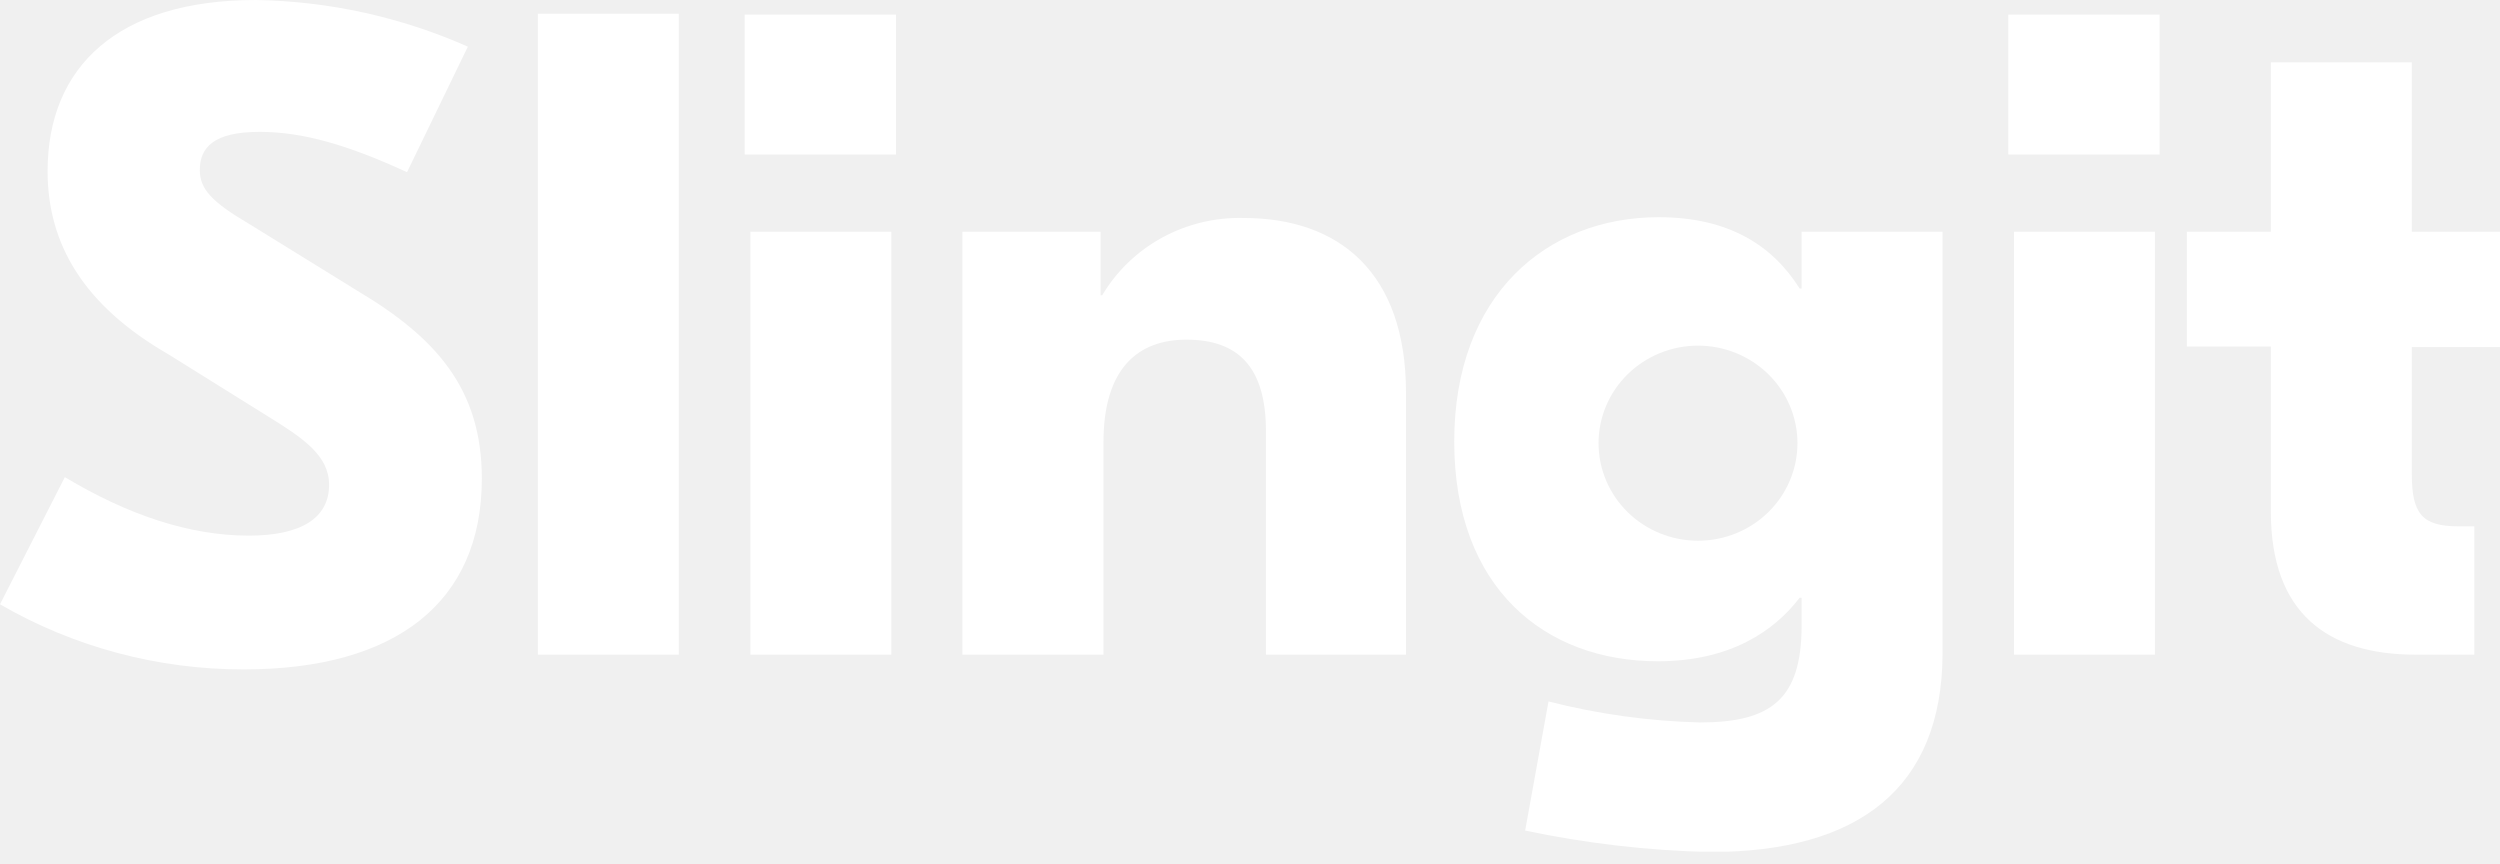
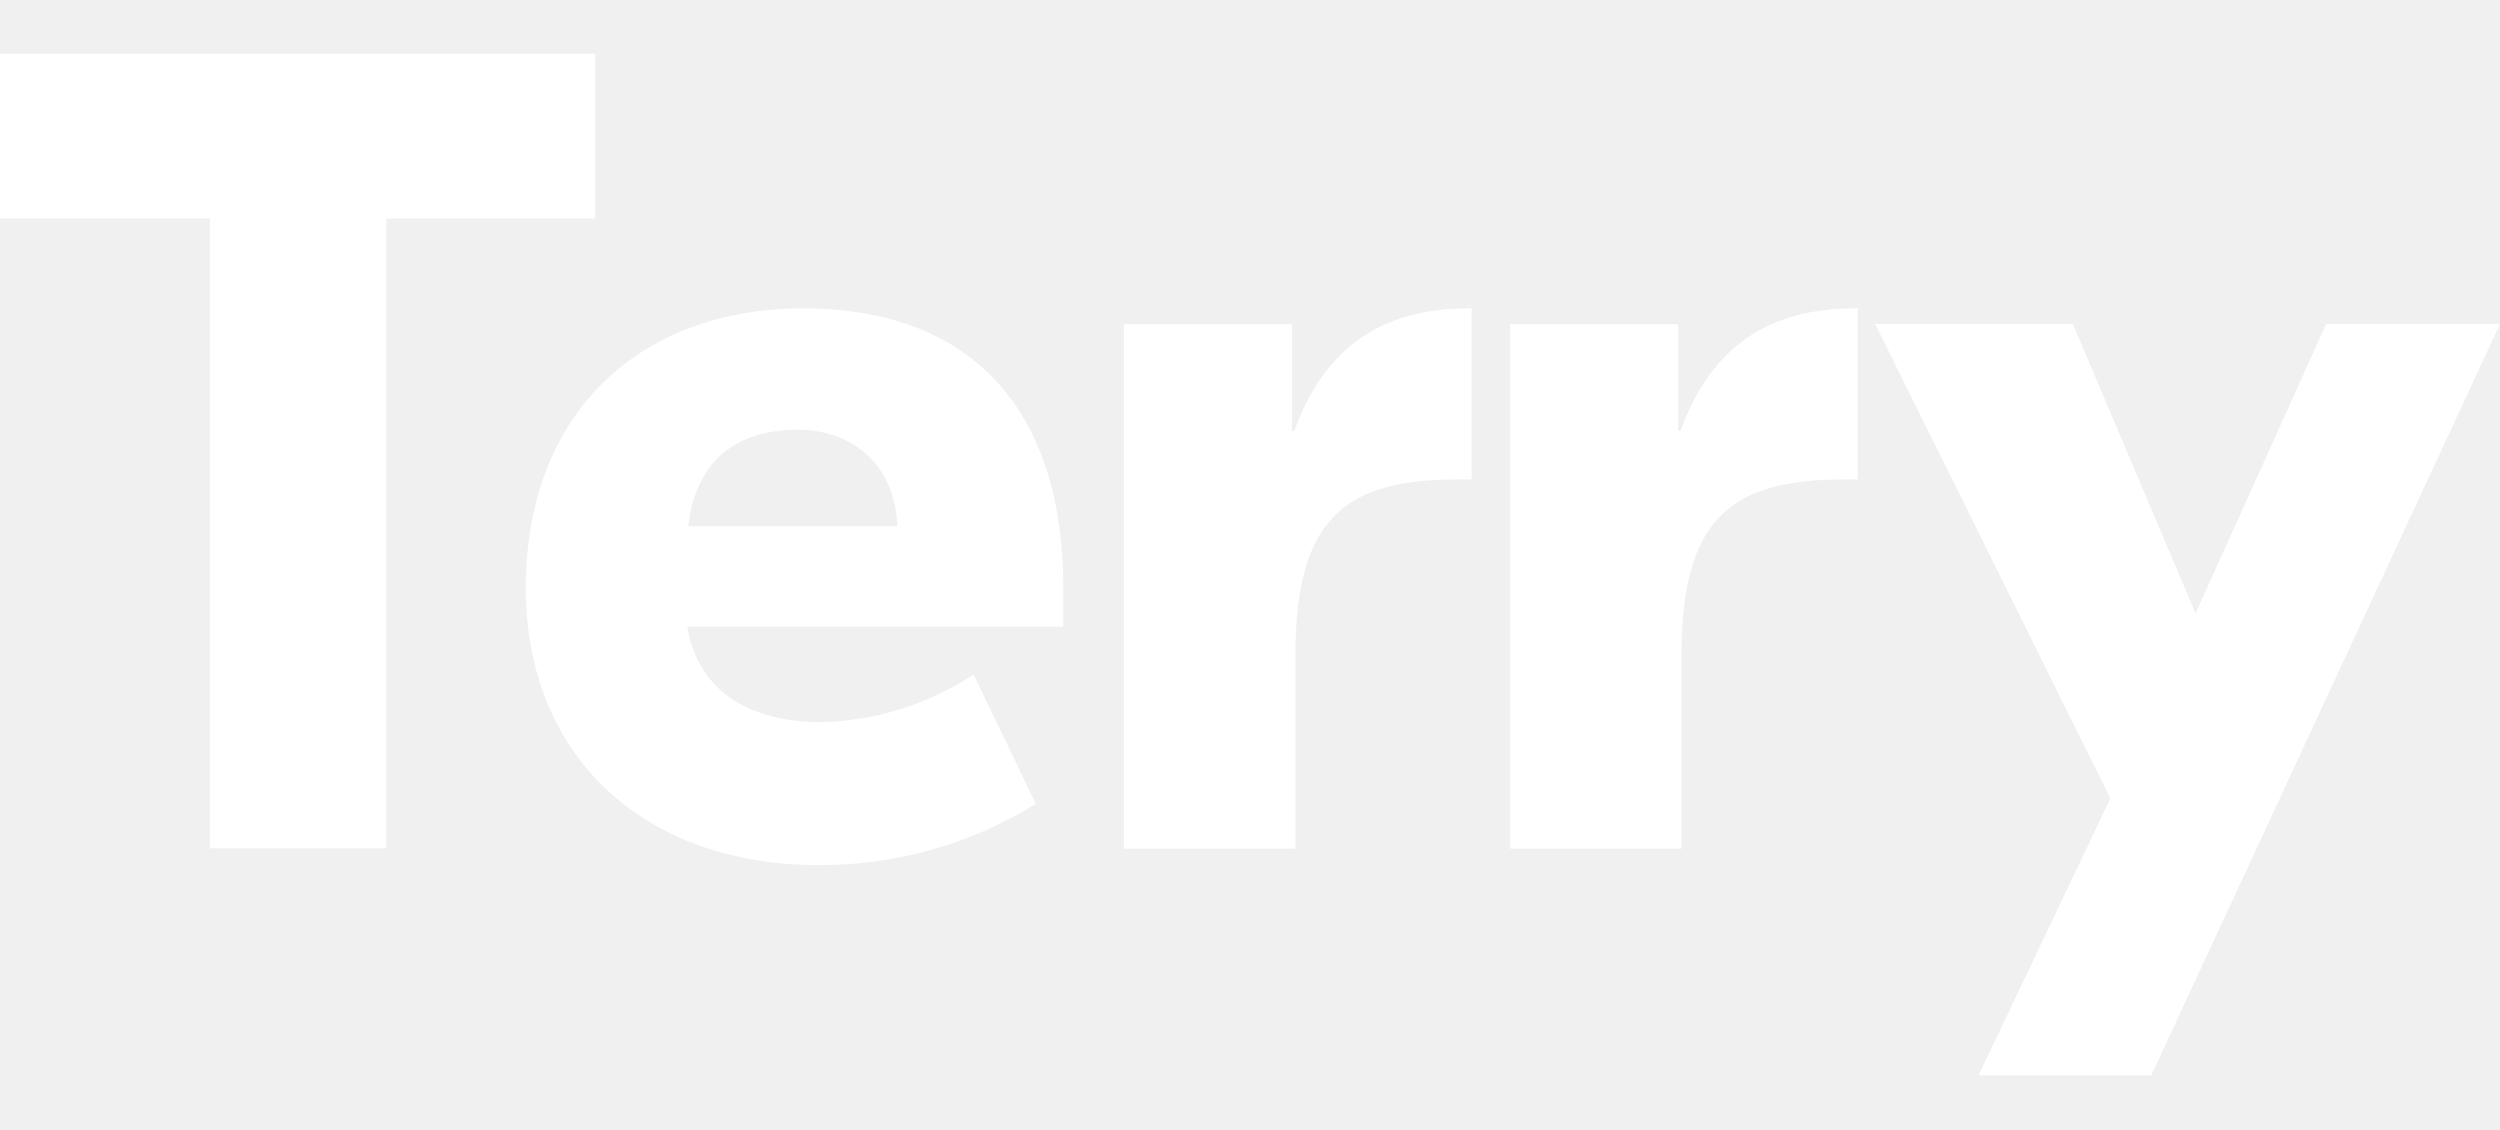
- <svg xmlns="http://www.w3.org/2000/svg" viewBox="0 0 110 38" fill="none">
+ <svg xmlns="http://www.w3.org/2000/svg" width="93" height="42" viewBox="0 0 93 42" fill="none">
  <g clip-path="url(#clip0_128_1110)">
-     <path d="M20.585 2.054L17.909 7.576C15.285 6.368 13.311 5.802 11.422 5.802C9.408 5.802 8.792 6.485 8.792 7.481C8.792 8.326 9.328 8.891 10.972 9.859L15.736 12.802C19.187 14.856 21.201 17.111 21.201 21.061C21.201 26.5 17.419 29.454 10.72 29.454C6.95 29.459 3.247 28.47 0 26.589L2.853 20.994C5.608 22.645 8.318 23.568 10.949 23.568C13.231 23.568 14.48 22.807 14.48 21.33C14.48 20.043 13.339 19.276 11.77 18.308L7.417 15.594C3.657 13.429 2.094 10.715 2.094 7.531C2.094 2.943 5.175 0 11.257 0C14.476 0.053 17.651 0.752 20.585 2.054Z" fill="white" />
-     <path d="M29.868 0.604V28.805H23.666V0.604H29.868Z" fill="white" />
-     <path d="M39.424 0.643V6.798H32.766V0.643H39.424ZM33.017 28.805V10.195H39.219V28.805H33.017Z" fill="white" />
-     <path d="M61.864 17.284V28.805H55.702V18.98C55.702 16.182 54.509 14.945 52.204 14.945C50.111 14.945 48.553 16.16 48.553 19.461V28.805H42.346V10.195H48.427V12.993H48.496C49.127 11.931 50.037 11.056 51.131 10.457C52.225 9.859 53.462 9.56 54.715 9.591C58.903 9.591 61.864 11.969 61.864 17.284Z" fill="white" />
-     <path d="M67.107 36.544L68.134 30.864C70.31 31.42 72.544 31.73 74.792 31.788C77.913 31.788 79.271 30.78 79.271 27.518V26.299H79.185C78.078 27.748 76.15 29.096 72.944 29.096C67.974 29.096 63.986 25.873 63.986 19.427C63.986 12.981 68.054 9.557 72.983 9.557C76.064 9.557 77.999 10.805 79.185 12.696H79.271V10.195H85.472V28.805C85.433 34.653 81.815 37.489 75.243 37.489C72.507 37.426 69.782 37.11 67.107 36.544ZM79.088 19.5C79.088 18.362 78.627 17.27 77.806 16.465C76.986 15.661 75.873 15.208 74.712 15.208C73.552 15.208 72.439 15.661 71.618 16.465C70.797 17.27 70.336 18.362 70.336 19.5C70.336 20.638 70.797 21.73 71.618 22.535C72.439 23.34 73.552 23.792 74.712 23.792C75.873 23.792 76.986 23.34 77.806 22.535C78.627 21.73 79.088 20.638 79.088 19.5Z" fill="white" />
-     <path d="M95.023 0.643V6.798H88.365V0.643H95.023ZM88.616 28.805V10.195H94.818V28.805H88.616Z" fill="white" />
-     <path d="M110 15.27H106.12V20.865C106.12 22.6 106.571 23.159 108.174 23.159H108.87V28.805H106.286C102.423 28.805 99.918 26.992 99.918 22.521V15.248H96.221V10.195H99.918V2.742H106.12V10.195H110.023L110 15.27Z" fill="white" />
+     <path d="M22.146 2V8.126H14.371V31.557H7.81V8.126H0V2H22.146Z" fill="white" />
+     <path d="M39.554 21.889V23.315H25.565C25.986 25.767 27.931 26.862 30.551 26.862C32.569 26.818 34.533 26.203 36.216 25.088L38.531 29.903C36.11 31.404 33.315 32.193 30.466 32.182C23.906 32.182 19.561 28.088 19.561 21.881C19.561 15.293 23.871 11.472 29.876 11.472C35.749 11.46 39.554 14.834 39.554 21.889ZM25.604 19.576H33.38C33.295 17.293 31.732 15.986 29.66 15.986C27.506 15.99 25.901 17.031 25.604 19.568V19.576Z" fill="white" />
+     <path d="M54.743 11.46V17.837H54.191C49.923 17.837 48.19 19.398 48.19 24.39V31.569H41.808V12.062H48.063V16.033H48.148C49.305 12.821 51.528 11.472 54.615 11.472L54.743 11.46Z" fill="white" />
+     <path d="M69.106 11.46V17.837H68.558C64.29 17.837 62.553 19.398 62.553 24.39V31.569H56.174V12.062H62.43V16.033H62.514C63.672 12.821 65.895 11.472 68.978 11.472L69.106 11.46Z" fill="white" />
+     <path d="M86.536 12.05H93L80.026 40.004H73.601L78.506 29.699L69.754 12.05H77.109L81.674 22.818L86.536 12.05Z" fill="white" />
  </g>
  <defs>
    <clipPath id="clip0_128_1110">
-       <rect width="110" height="37.472" fill="white" />
+       <rect width="93" height="38" fill="white" transform="translate(0 2)" />
    </clipPath>
  </defs>
</svg>
